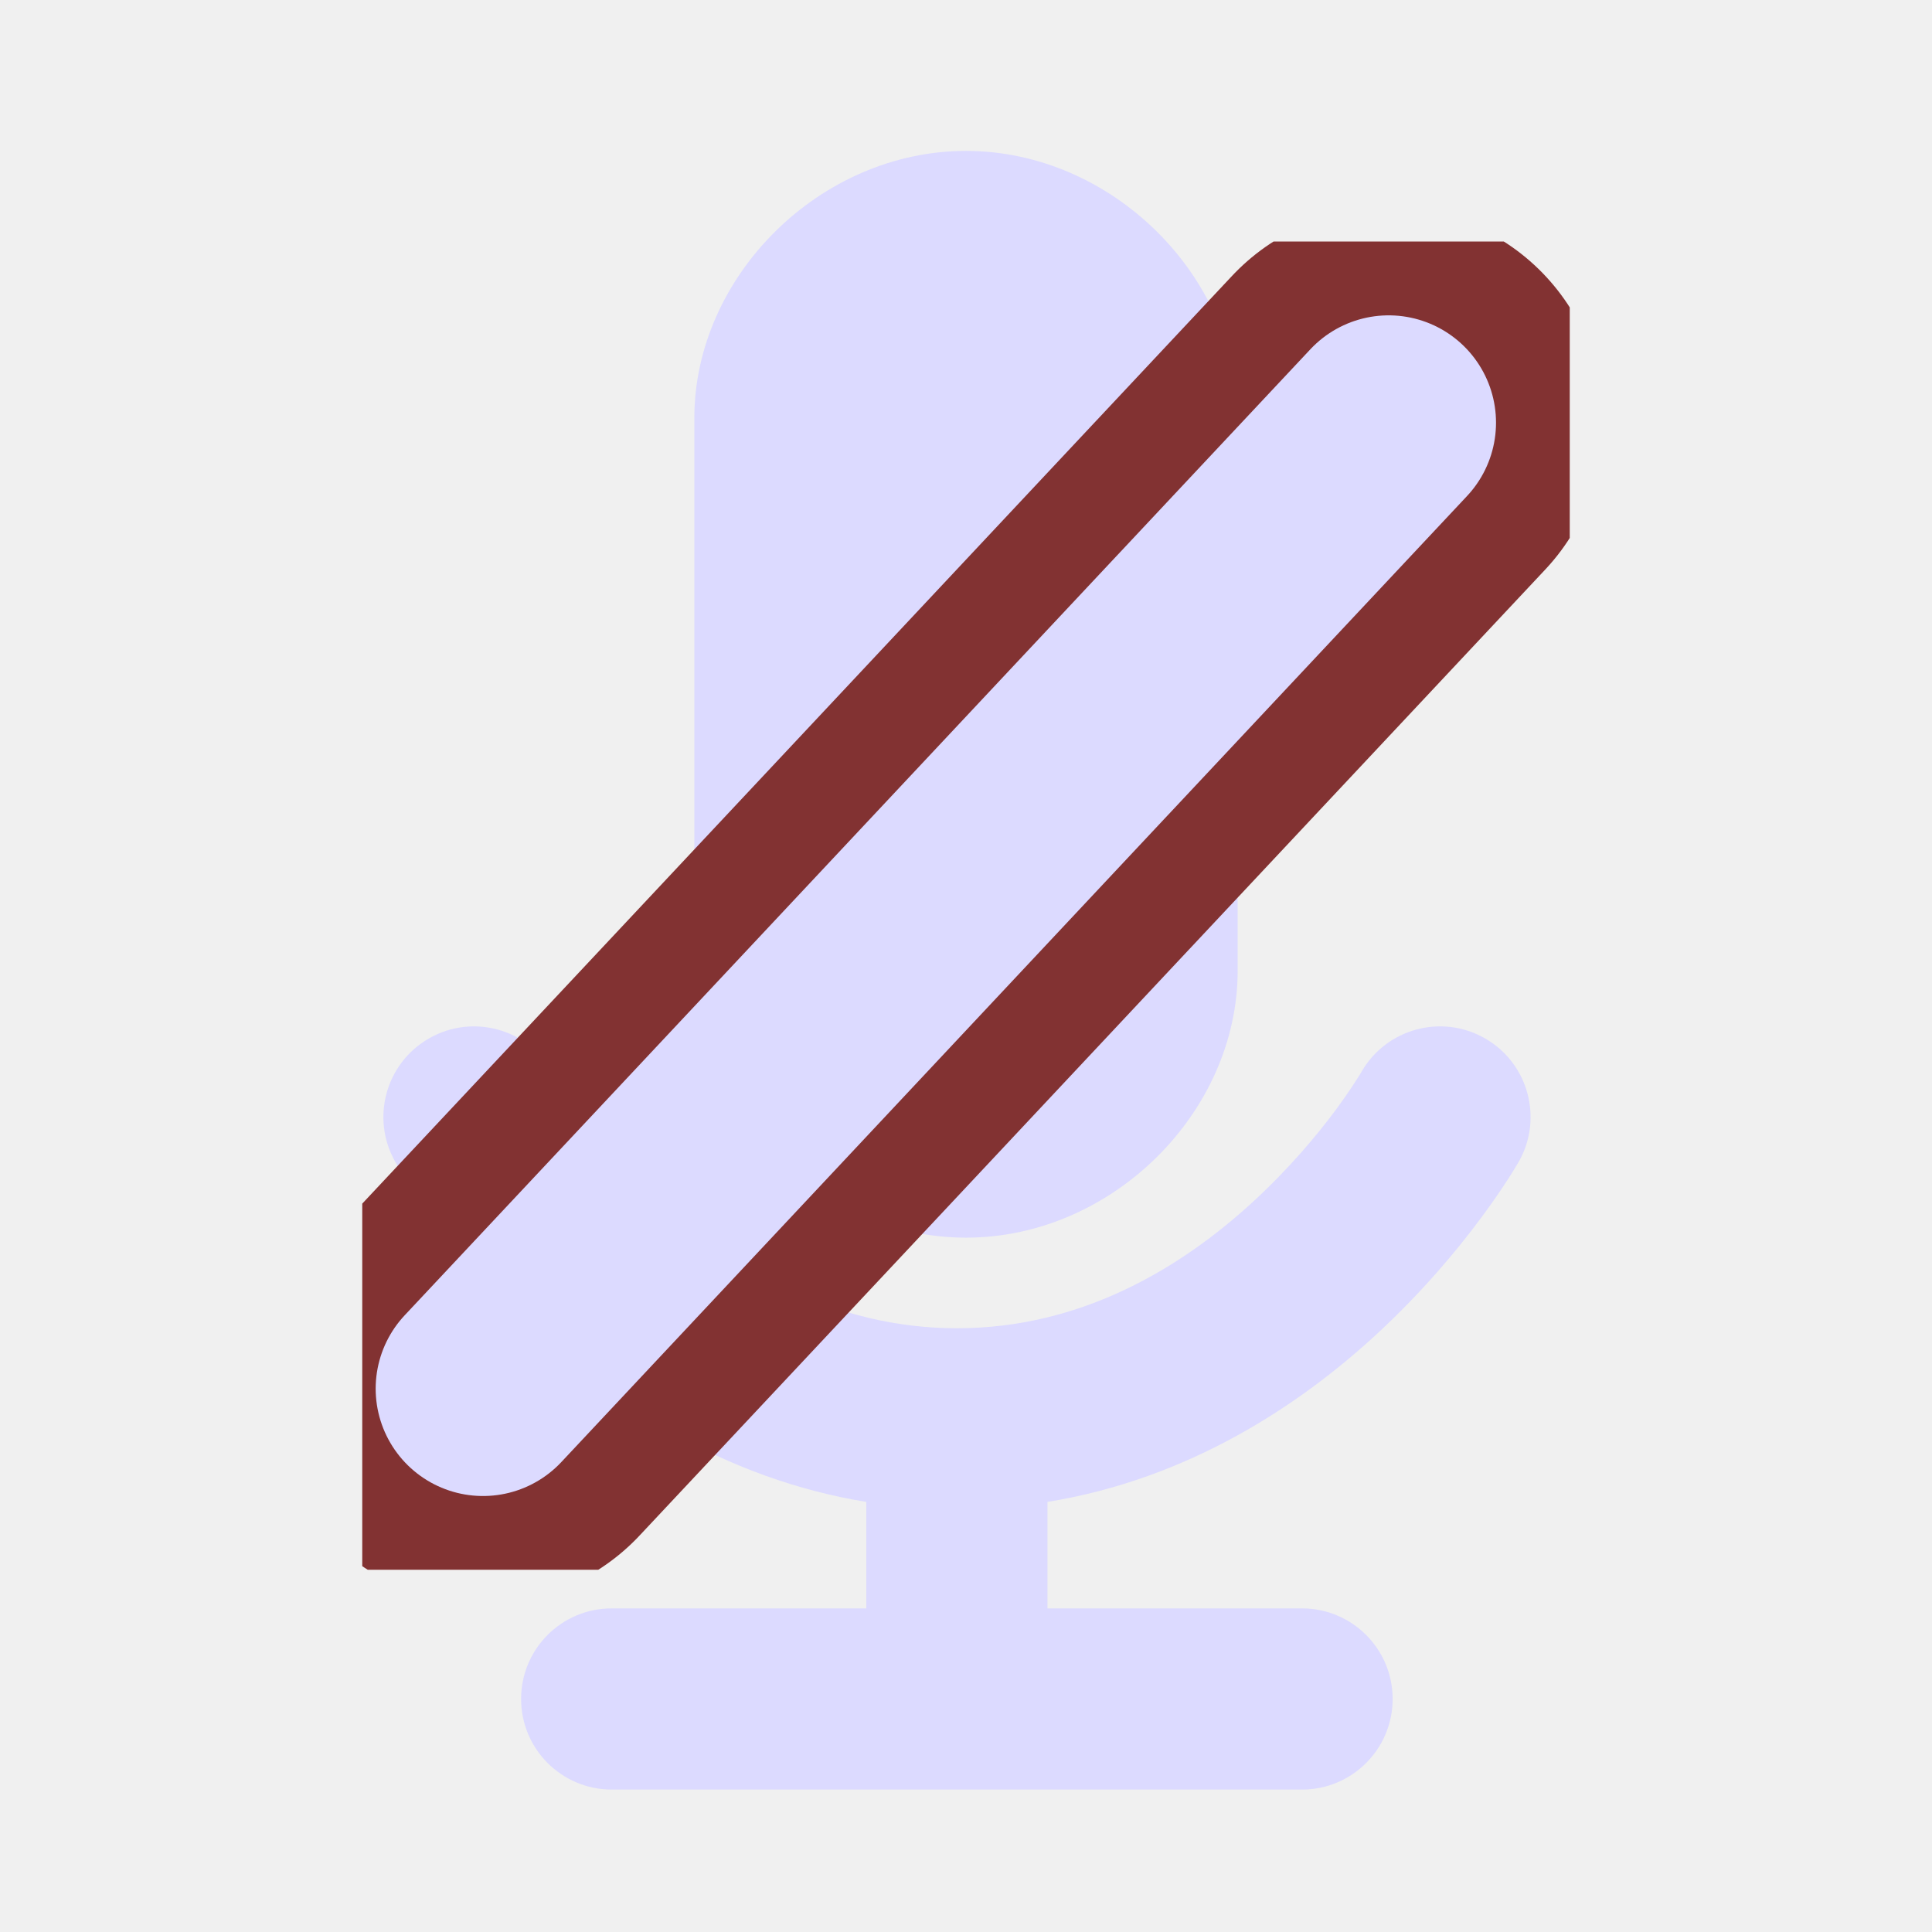
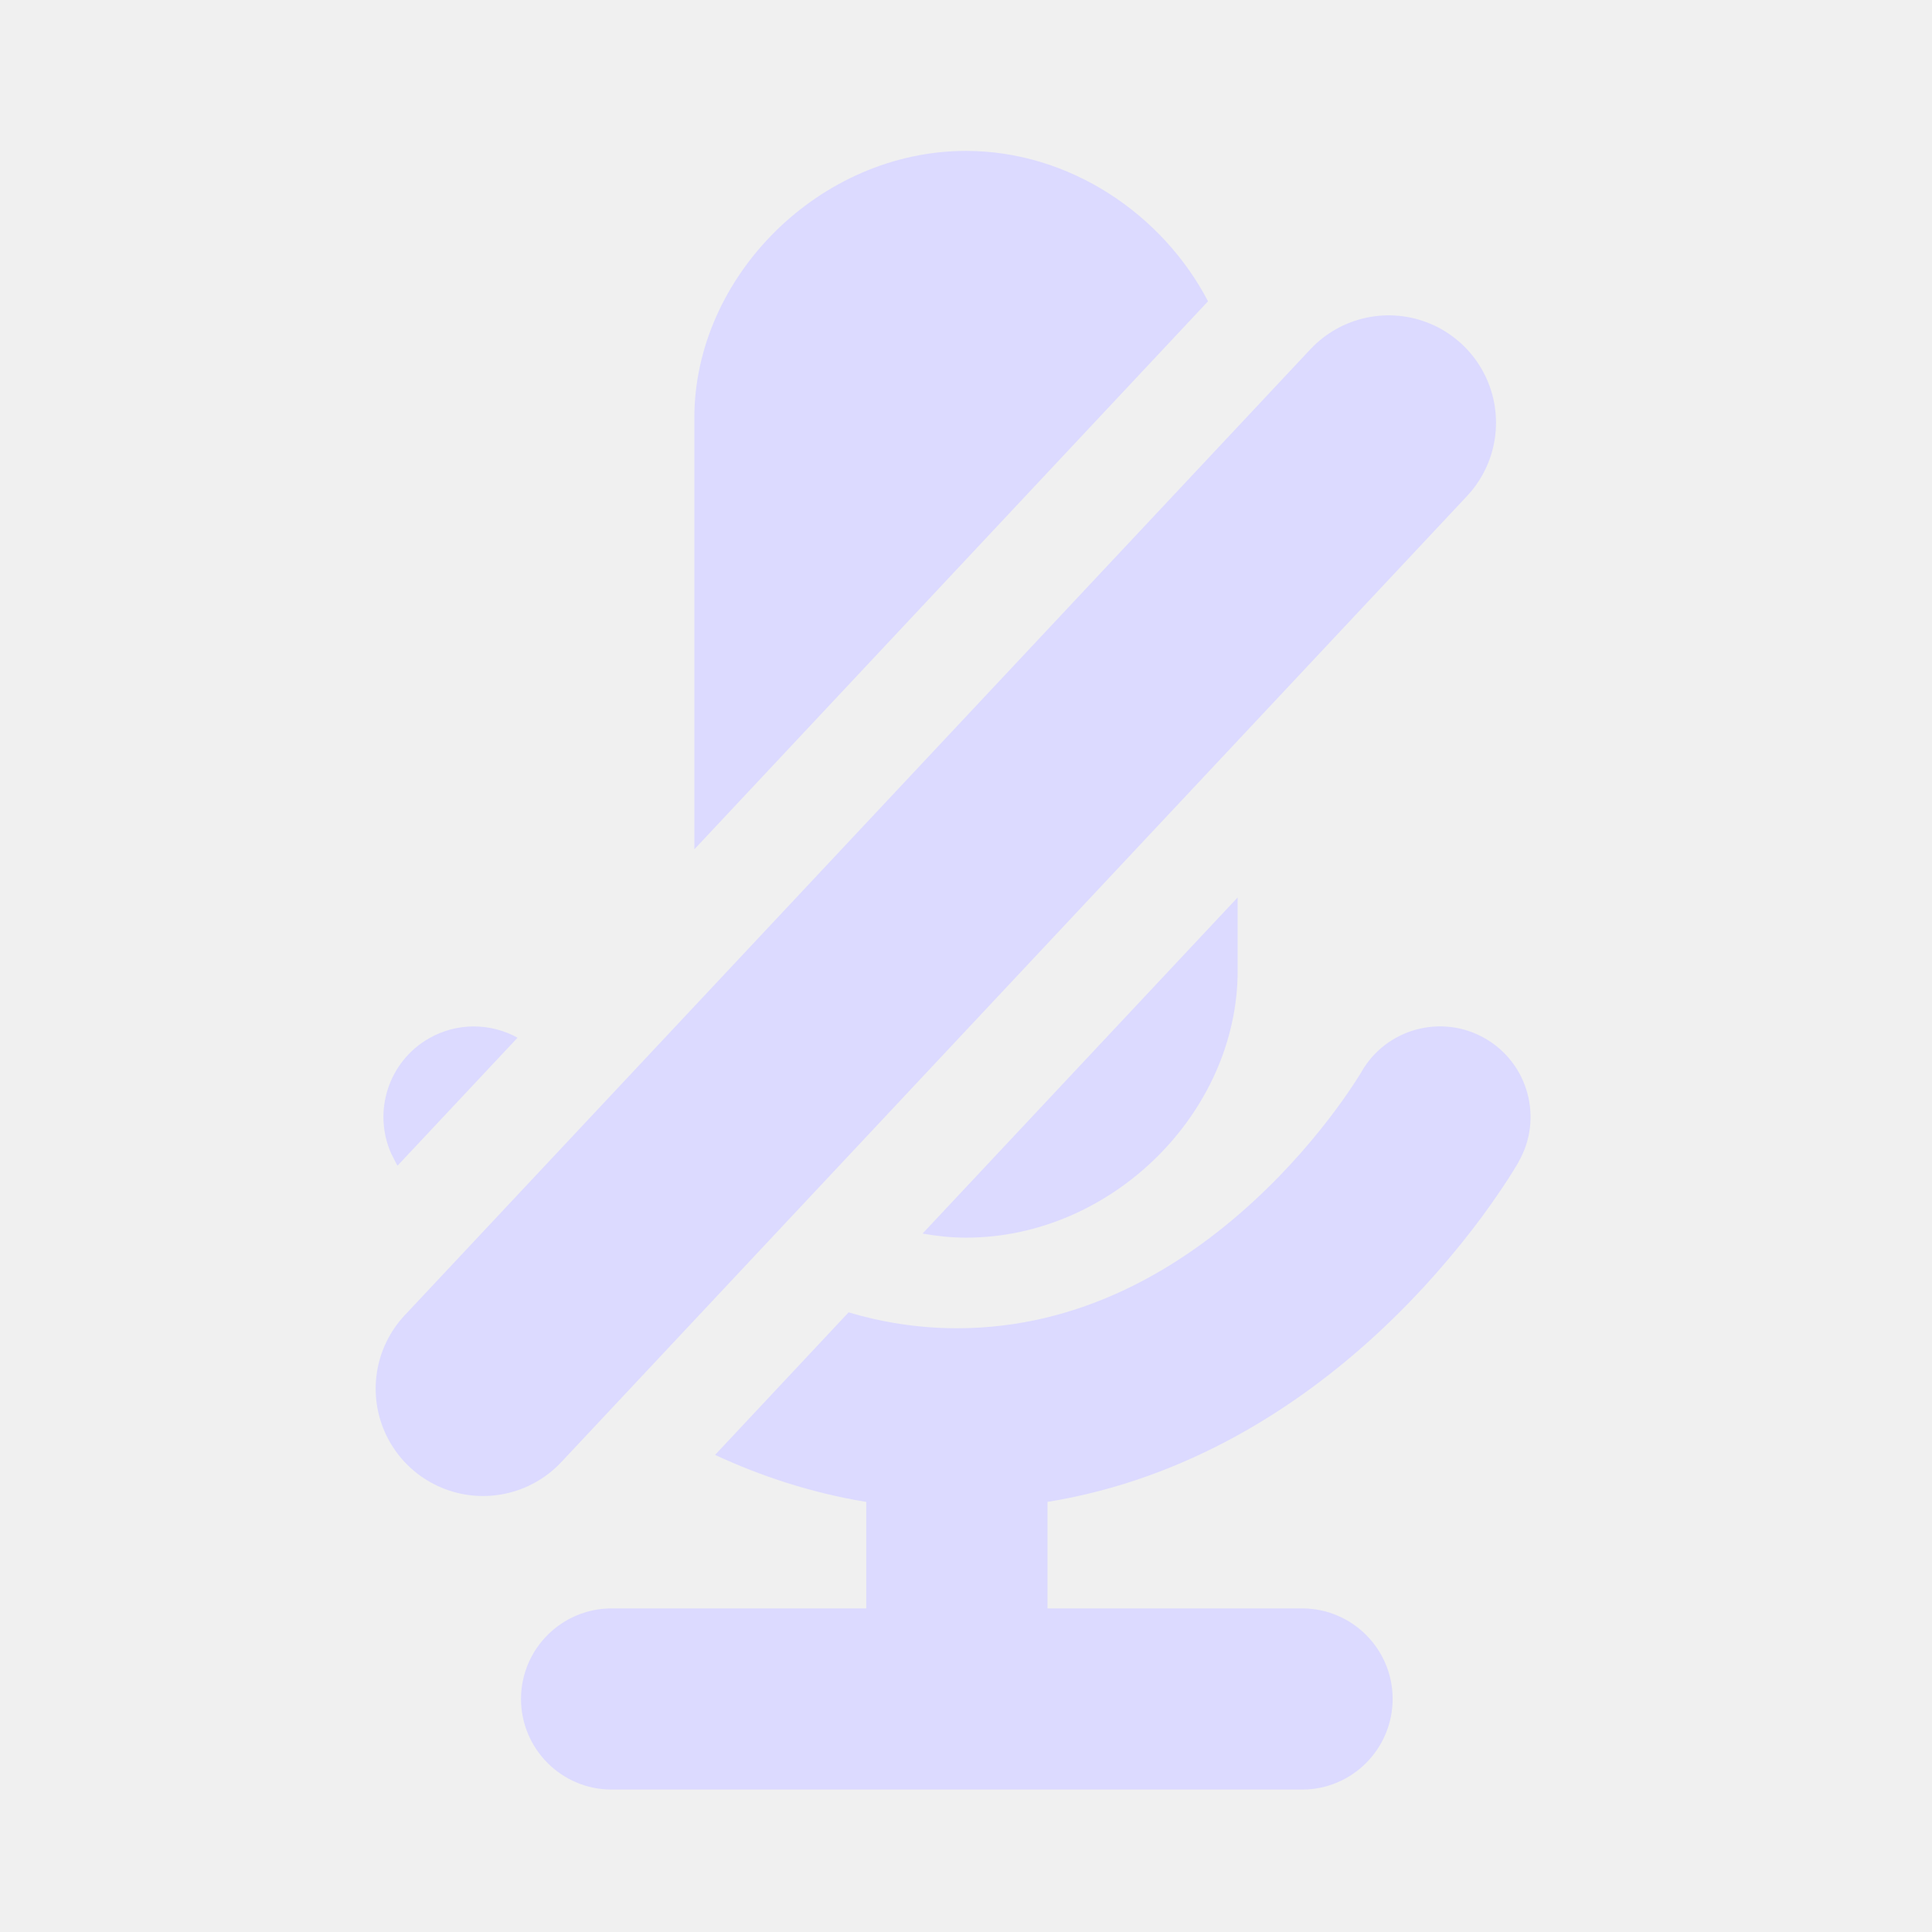
<svg xmlns="http://www.w3.org/2000/svg" width="18" height="18" viewBox="0 0 18 18" fill="none">
-   <path fill-rule="evenodd" clip-rule="evenodd" d="M9 1.406C10.361 1.406 11.531 2.575 11.531 3.894V9.044C11.531 10.363 10.361 11.531 9 11.531C7.639 11.531 6.469 10.363 6.469 9.044V3.894C6.469 2.575 7.639 1.406 9 1.406Z" fill="#DCDAFF" />
-   <path d="M12.685 9.985C12.917 9.583 13.431 9.443 13.835 9.674C14.239 9.905 14.38 10.421 14.149 10.825C14.149 10.825 14.146 10.824 14.148 10.826L14.148 10.826L14.147 10.828C14.147 10.829 14.146 10.83 14.145 10.832C14.143 10.835 14.141 10.838 14.139 10.842C14.134 10.851 14.127 10.862 14.119 10.875C14.103 10.902 14.08 10.939 14.051 10.984C13.992 11.075 13.908 11.201 13.797 11.349C13.578 11.645 13.251 12.038 12.822 12.434C12.114 13.086 11.083 13.778 9.759 13.993V14.985H12.131C12.597 14.985 12.975 15.363 12.975 15.829C12.975 16.295 12.597 16.673 12.131 16.673H5.698C5.232 16.672 4.855 16.295 4.855 15.829C4.855 15.363 5.232 14.985 5.698 14.985H8.071V13.993C6.748 13.777 5.718 13.085 5.01 12.434C4.581 12.038 4.254 11.645 4.035 11.349C3.925 11.201 3.84 11.075 3.782 10.984C3.752 10.939 3.729 10.902 3.713 10.875C3.705 10.862 3.698 10.851 3.693 10.842C3.691 10.838 3.689 10.835 3.687 10.832C3.686 10.83 3.686 10.829 3.685 10.828L3.684 10.826L3.684 10.826L3.683 10.825C3.452 10.421 3.593 9.905 3.998 9.674C4.401 9.443 4.915 9.583 5.147 9.985L5.148 9.987C5.15 9.989 5.152 9.994 5.157 10.001C5.165 10.015 5.18 10.039 5.2 10.07C5.241 10.133 5.304 10.228 5.39 10.343C5.562 10.575 5.819 10.884 6.153 11.192C6.828 11.814 7.758 12.375 8.916 12.375C10.074 12.375 11.004 11.814 11.679 11.192C12.013 10.884 12.271 10.575 12.443 10.343C12.528 10.228 12.592 10.133 12.632 10.07C12.652 10.039 12.667 10.015 12.676 10.001C12.68 9.994 12.683 9.989 12.684 9.987L12.685 9.985Z" fill="#DCDAFF" />
-   <g clip-path="url(#clip0_654_827)">
-     <path d="M12.938 3.938L4.5 12.938" stroke="#823232" stroke-width="4" stroke-linecap="round" />
+   <path d="M12.685 9.985C12.916 9.583 13.431 9.443 13.835 9.674C14.239 9.905 14.38 10.421 14.148 10.825L14.148 10.826V10.828C14.147 10.829 14.145 10.831 14.145 10.832C14.143 10.835 14.141 10.838 14.139 10.842C14.134 10.85 14.127 10.862 14.119 10.875C14.103 10.902 14.08 10.939 14.051 10.984C13.992 11.075 13.907 11.201 13.797 11.35C13.577 11.645 13.251 12.039 12.822 12.434C12.114 13.086 11.083 13.778 9.759 13.993V14.985H12.131C12.597 14.985 12.975 15.363 12.975 15.829C12.974 16.295 12.597 16.673 12.131 16.673H5.698C5.233 16.673 4.855 16.295 4.854 15.829C4.855 15.363 5.232 14.986 5.698 14.985H8.071V13.993C7.557 13.909 7.087 13.752 6.662 13.555L7.906 12.227C8.22 12.32 8.557 12.375 8.916 12.375C10.074 12.375 11.004 11.814 11.679 11.192C12.013 10.885 12.27 10.575 12.442 10.343C12.528 10.228 12.591 10.133 12.632 10.07C12.652 10.039 12.667 10.015 12.676 10.001C12.68 9.995 12.682 9.99 12.684 9.987L12.685 9.985ZM11.531 9.044C11.531 10.363 10.361 11.531 9 11.531C8.862 11.531 8.727 11.516 8.595 11.493L11.531 8.361V9.044ZM3.997 9.674C4.262 9.523 4.573 9.531 4.822 9.668L3.704 10.86C3.7 10.853 3.696 10.847 3.693 10.842C3.691 10.838 3.689 10.835 3.688 10.832C3.687 10.831 3.685 10.829 3.685 10.828V10.826L3.684 10.825L3.645 10.748C3.471 10.357 3.618 9.891 3.997 9.674ZM9 1.406C9.965 1.406 10.831 1.995 11.255 2.807L6.469 7.913V3.894C6.469 2.575 7.639 1.406 9 1.406Z" fill="#DCDAFF" />
+   <g clip-path="url(#clip0_731_223)">
    <path d="M12.938 3.938L4.5 12.938" stroke="#DCDAFF" stroke-width="2" stroke-linecap="round" />
  </g>
  <defs>
-     <clipPath id="clip0_654_827">
+     <clipPath id="clip0_731_223">
      <rect width="11.25" height="12.375" fill="white" transform="translate(3.375 2.25)" />
    </clipPath>
  </defs>
</svg>
